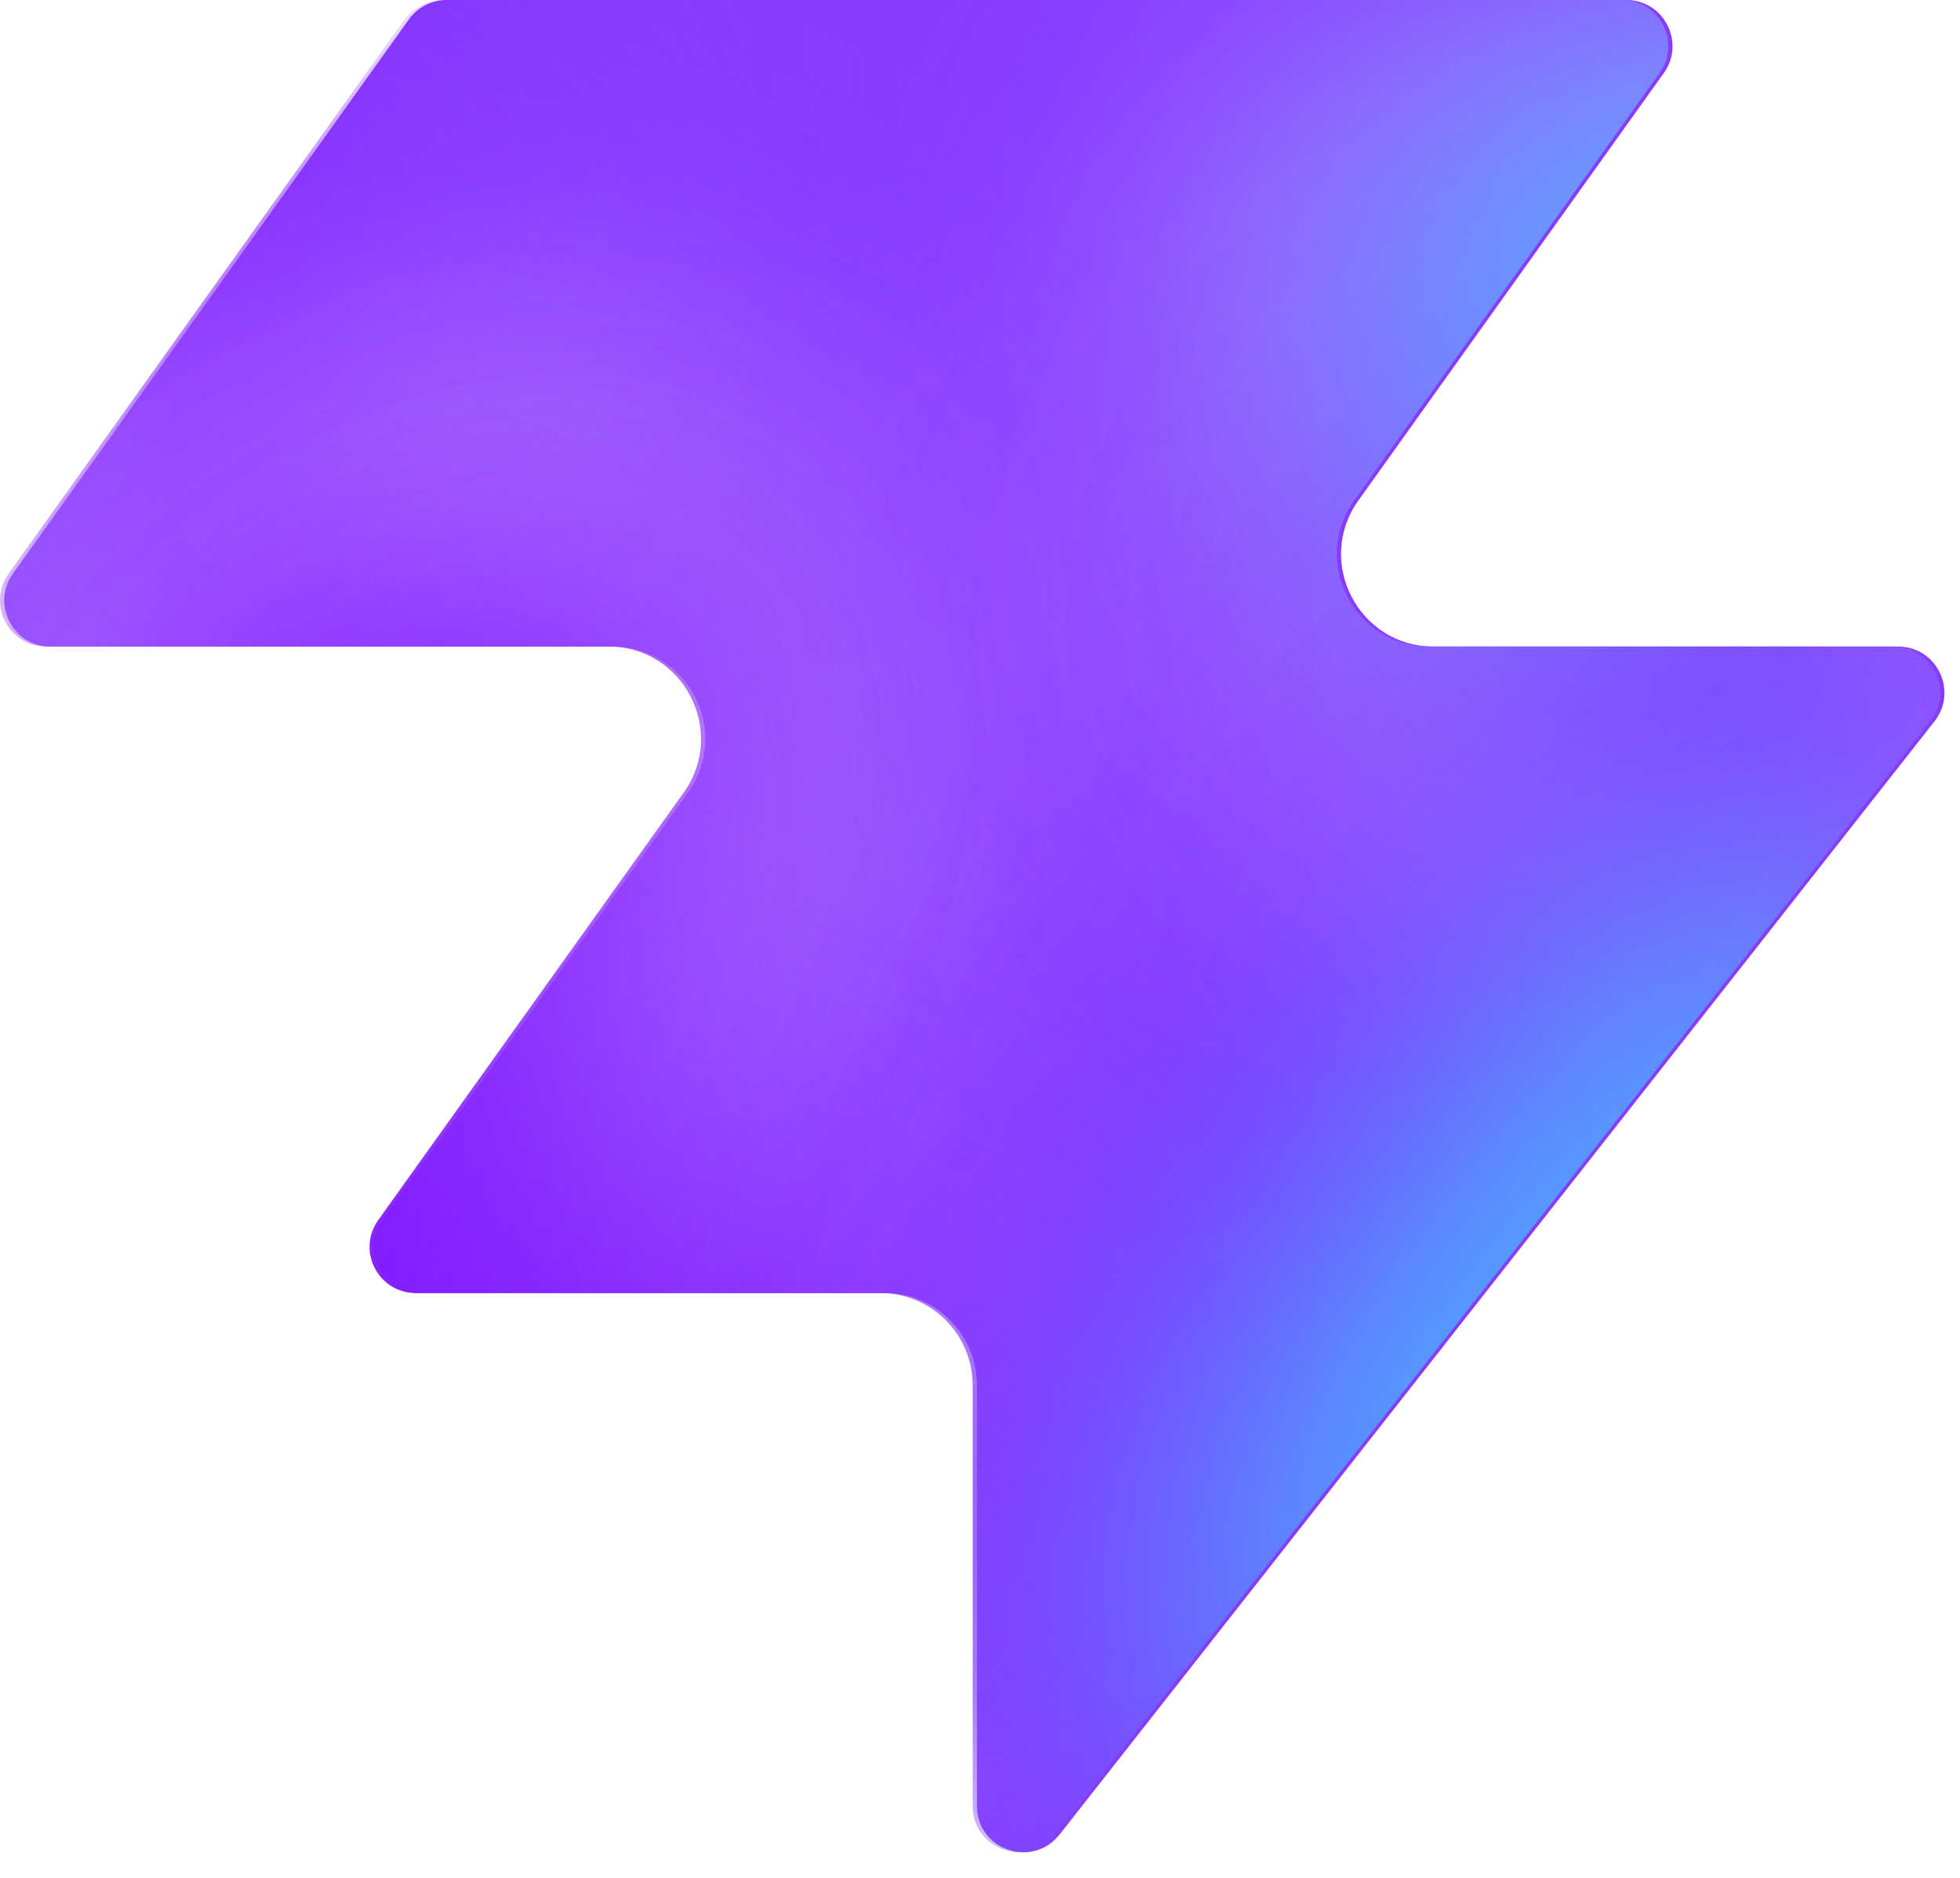
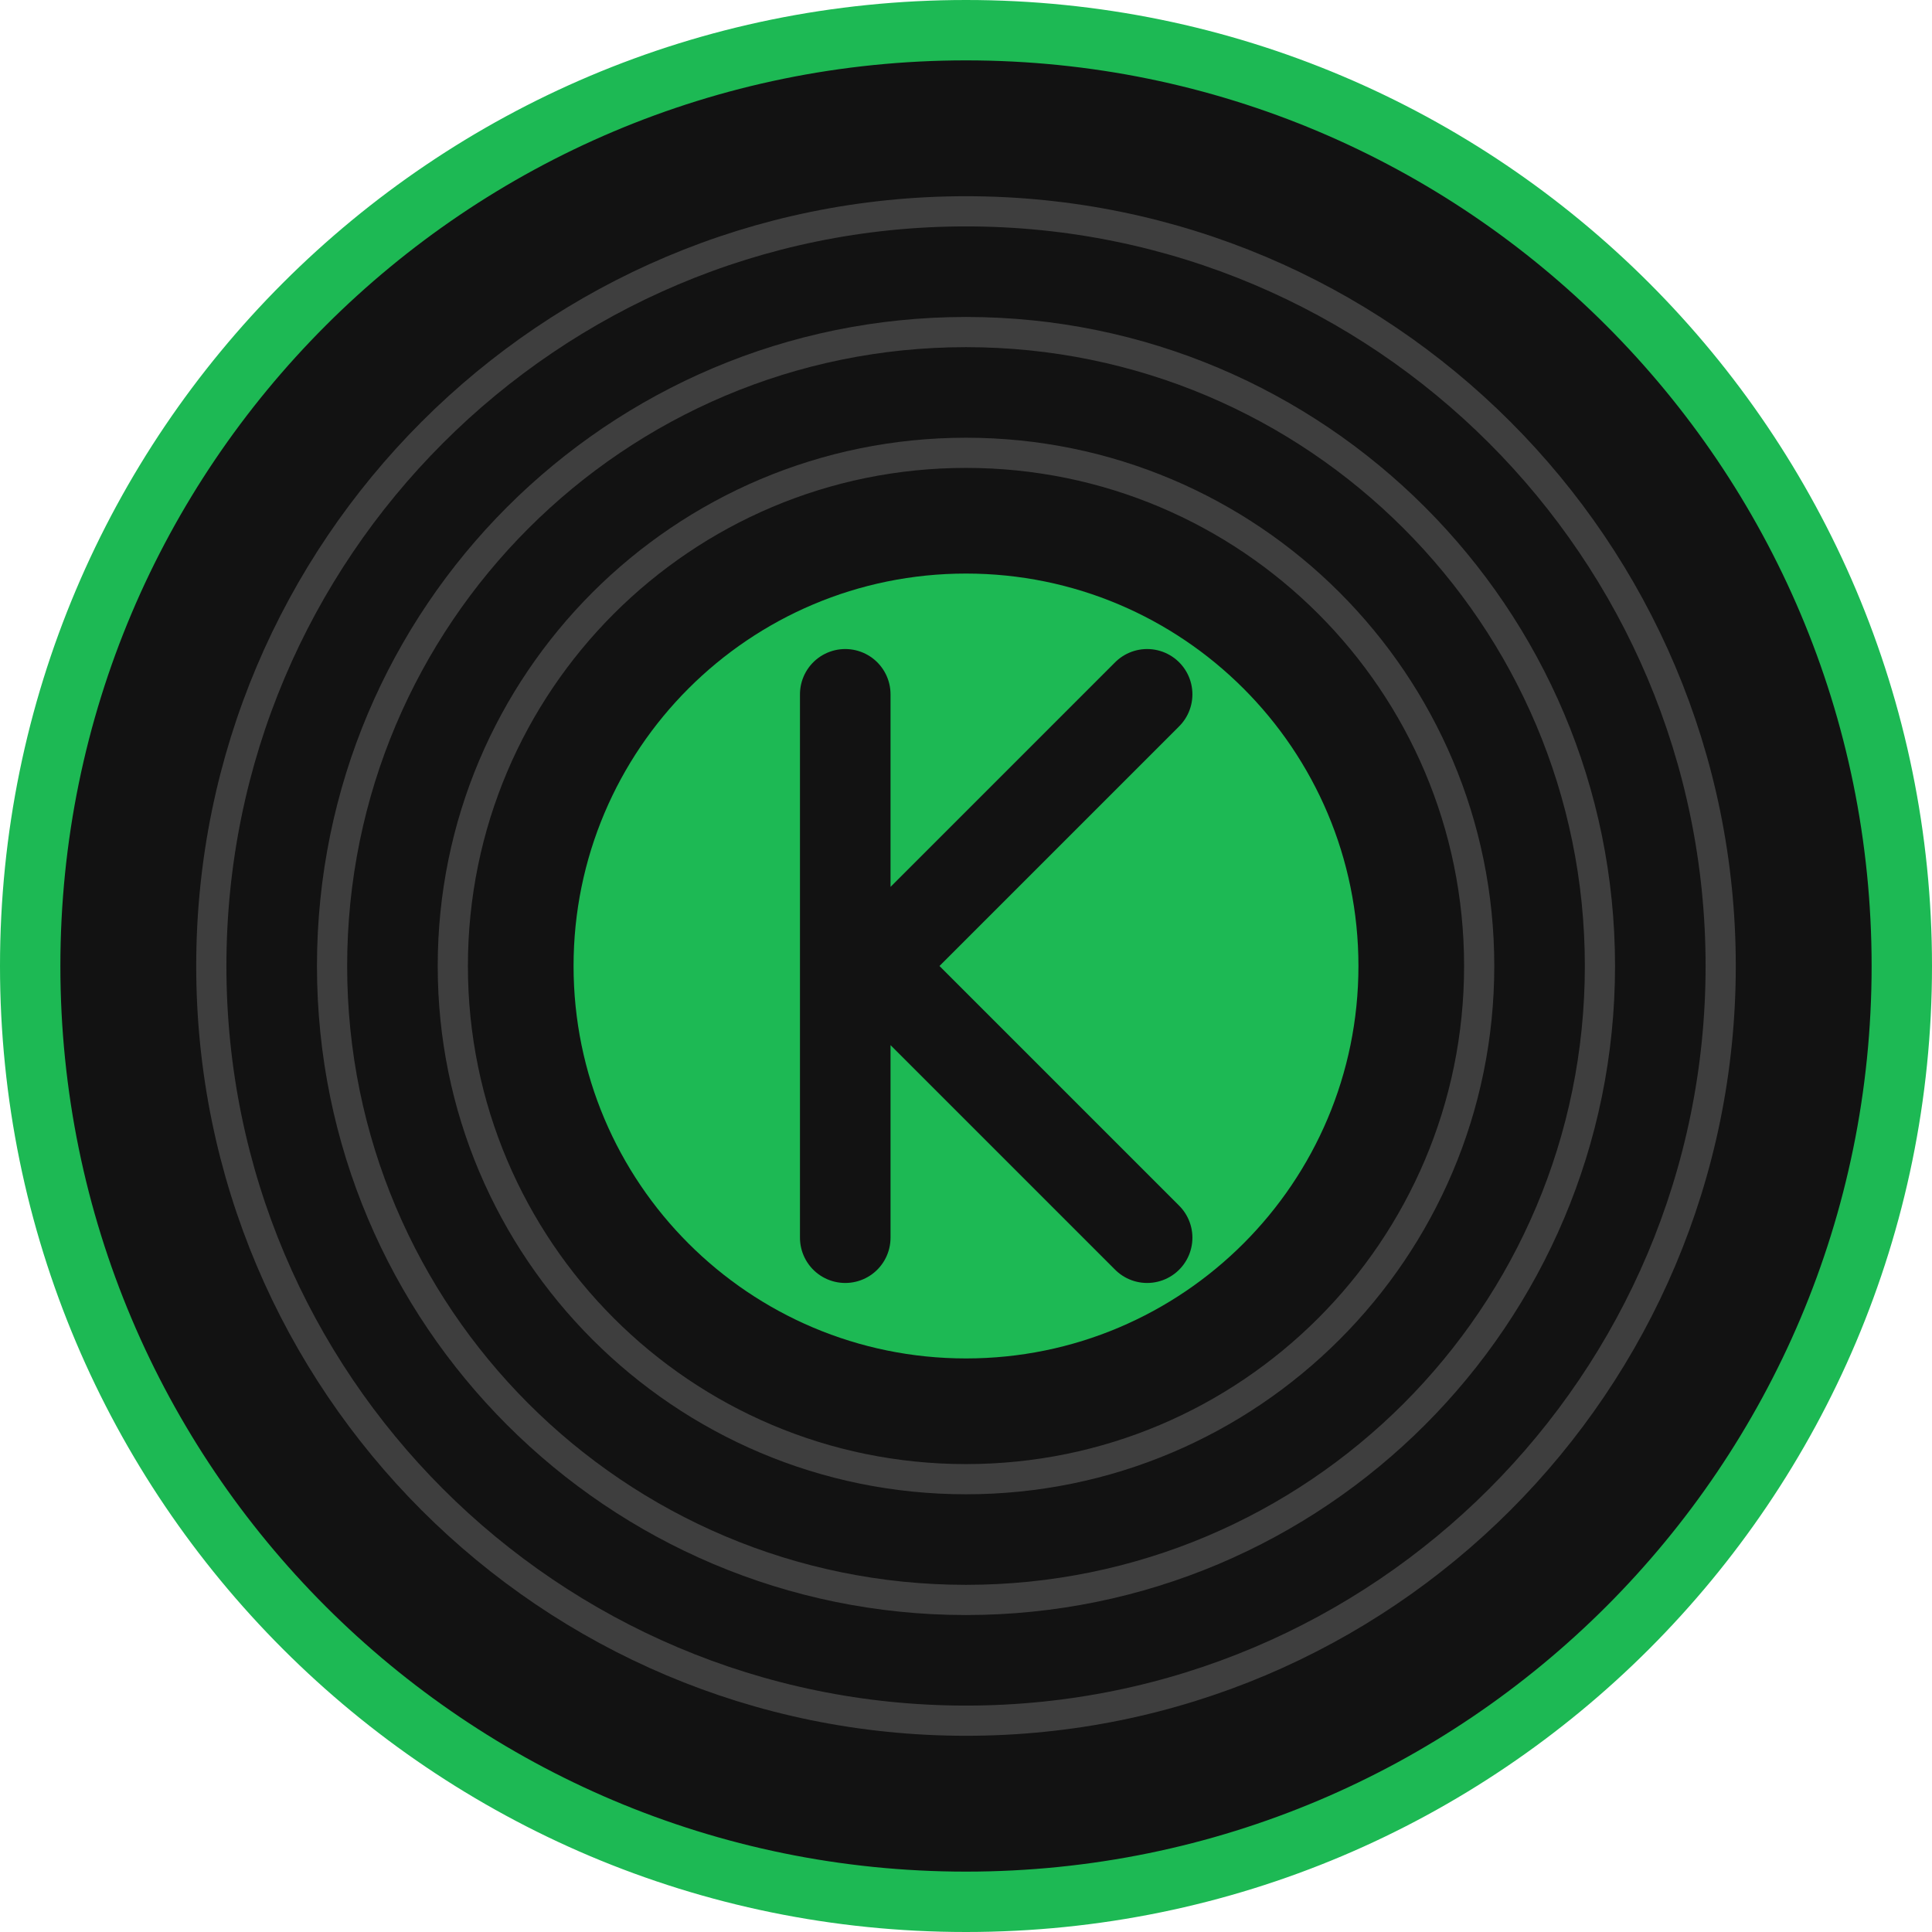
- <svg xmlns="http://www.w3.org/2000/svg" width="48" height="46" fill="none" viewBox="0 0 48 46">
-   <path fill="#863bff" d="M25.946 44.938c-.664.845-2.021.375-2.021-.698V33.937a2.26 2.26 0 0 0-2.262-2.262H10.287c-.92 0-1.456-1.04-.92-1.788l7.48-10.471c1.07-1.497 0-3.578-1.842-3.578H1.237c-.92 0-1.456-1.04-.92-1.788L10.013.474c.214-.297.556-.474.92-.474h28.894c.92 0 1.456 1.04.92 1.788l-7.48 10.471c-1.07 1.498 0 3.579 1.842 3.579h11.377c.943 0 1.473 1.088.89 1.83L25.947 44.94z" style="fill:#863bff;fill:color(display-p3 .525 .23 1);fill-opacity:1" />
-   <mask id="a" width="48" height="46" x="0" y="0" maskUnits="userSpaceOnUse" style="mask-type:alpha">
-     <path fill="#000" d="M25.842 44.938c-.664.844-2.021.375-2.021-.698V33.937a2.26 2.26 0 0 0-2.262-2.262H10.183c-.92 0-1.456-1.04-.92-1.788l7.48-10.471c1.07-1.498 0-3.579-1.842-3.579H1.133c-.92 0-1.456-1.04-.92-1.787L9.91.473c.214-.297.556-.474.92-.474h28.894c.92 0 1.456 1.04.92 1.788l-7.48 10.471c-1.07 1.498 0 3.578 1.842 3.578h11.377c.943 0 1.473 1.088.89 1.832L25.843 44.94z" style="fill:#000;fill-opacity:1" />
-   </mask>
-   <g mask="url(#a)">
-     <g filter="url(#b)">
-       <ellipse cx="5.508" cy="14.704" fill="#ede6ff" rx="5.508" ry="14.704" style="fill:#ede6ff;fill:color(display-p3 .927 .903 1);fill-opacity:1" transform="matrix(.00324 1 1 -.00324 -4.47 31.516)" />
-     </g>
-     <g filter="url(#c)">
-       <ellipse cx="10.399" cy="29.851" fill="#ede6ff" rx="10.399" ry="29.851" style="fill:#ede6ff;fill:color(display-p3 .927 .903 1);fill-opacity:1" transform="matrix(.00324 1 1 -.00324 -39.328 7.883)" />
-     </g>
-     <g filter="url(#d)">
-       <ellipse cx="5.508" cy="30.487" fill="#7e14ff" rx="5.508" ry="30.487" style="fill:#7e14ff;fill:color(display-p3 .492 .077 1);fill-opacity:1" transform="rotate(89.814 -25.913 -14.639)scale(1 -1)" />
-     </g>
-     <g filter="url(#e)">
-       <ellipse cx="5.508" cy="30.599" fill="#7e14ff" rx="5.508" ry="30.599" style="fill:#7e14ff;fill:color(display-p3 .492 .077 1);fill-opacity:1" transform="rotate(89.814 -32.644 -3.334)scale(1 -1)" />
-     </g>
-     <g filter="url(#f)">
-       <ellipse cx="5.508" cy="30.599" fill="#7e14ff" rx="5.508" ry="30.599" style="fill:#7e14ff;fill:color(display-p3 .492 .077 1);fill-opacity:1" transform="matrix(.00324 1 1 -.00324 -34.34 30.47)" />
-     </g>
-     <g filter="url(#g)">
-       <ellipse cx="14.072" cy="22.078" fill="#ede6ff" rx="14.072" ry="22.078" style="fill:#ede6ff;fill:color(display-p3 .927 .903 1);fill-opacity:1" transform="rotate(93.35 24.506 48.493)scale(-1 1)" />
-     </g>
-     <g filter="url(#h)">
-       <ellipse cx="3.47" cy="21.501" fill="#7e14ff" rx="3.47" ry="21.501" style="fill:#7e14ff;fill:color(display-p3 .492 .077 1);fill-opacity:1" transform="rotate(89.009 28.708 47.59)scale(-1 1)" />
-     </g>
-     <g filter="url(#i)">
-       <ellipse cx="3.47" cy="21.501" fill="#7e14ff" rx="3.47" ry="21.501" style="fill:#7e14ff;fill:color(display-p3 .492 .077 1);fill-opacity:1" transform="rotate(89.009 28.708 47.59)scale(-1 1)" />
-     </g>
-     <g filter="url(#j)">
-       <ellipse cx=".387" cy="8.972" fill="#7e14ff" rx="4.407" ry="29.108" style="fill:#7e14ff;fill:color(display-p3 .492 .077 1);fill-opacity:1" transform="rotate(39.51 .387 8.972)" />
-     </g>
-     <g filter="url(#k)">
-       <ellipse cx="47.523" cy="-6.092" fill="#7e14ff" rx="4.407" ry="29.108" style="fill:#7e14ff;fill:color(display-p3 .492 .077 1);fill-opacity:1" transform="rotate(37.892 47.523 -6.092)" />
-     </g>
-     <g filter="url(#l)">
-       <ellipse cx="41.412" cy="6.333" fill="#47bfff" rx="5.971" ry="9.665" style="fill:#47bfff;fill:color(display-p3 .28 .748 1);fill-opacity:1" transform="rotate(37.892 41.412 6.333)" />
-     </g>
-     <g filter="url(#m)">
-       <ellipse cx="-1.879" cy="38.332" fill="#7e14ff" rx="4.407" ry="29.108" style="fill:#7e14ff;fill:color(display-p3 .492 .077 1);fill-opacity:1" transform="rotate(37.892 -1.88 38.332)" />
-     </g>
-     <g filter="url(#n)">
-       <ellipse cx="-1.879" cy="38.332" fill="#7e14ff" rx="4.407" ry="29.108" style="fill:#7e14ff;fill:color(display-p3 .492 .077 1);fill-opacity:1" transform="rotate(37.892 -1.88 38.332)" />
-     </g>
-     <g filter="url(#o)">
-       <ellipse cx="35.651" cy="29.907" fill="#7e14ff" rx="4.407" ry="29.108" style="fill:#7e14ff;fill:color(display-p3 .492 .077 1);fill-opacity:1" transform="rotate(37.892 35.651 29.907)" />
-     </g>
-     <g filter="url(#p)">
-       <ellipse cx="38.418" cy="32.4" fill="#47bfff" rx="5.971" ry="15.297" style="fill:#47bfff;fill:color(display-p3 .28 .748 1);fill-opacity:1" transform="rotate(37.892 38.418 32.4)" />
-     </g>
+ <svg xmlns="http://www.w3.org/2000/svg" viewBox="0 0 64 64">
+   <circle cx="32" cy="32" r="31" fill="#121212" stroke="#1db954" stroke-width="2" />
+   <g fill="none" stroke="#3e3e3e">
+     <circle cx="32" cy="32" r="25" />
+     <circle cx="32" cy="32" r="21" />
+     <circle cx="32" cy="32" r="17" />
  </g>
-   <defs>
-     <filter id="b" width="60.045" height="41.654" x="-19.77" y="16.149" color-interpolation-filters="sRGB" filterUnits="userSpaceOnUse">
-       <feFlood flood-opacity="0" result="BackgroundImageFix" />
-       <feBlend in="SourceGraphic" in2="BackgroundImageFix" result="shape" />
-       <feGaussianBlur result="effect1_foregroundBlur_2002_17158" stdDeviation="7.659" />
-     </filter>
-     <filter id="c" width="90.34" height="51.437" x="-54.613" y="-7.533" color-interpolation-filters="sRGB" filterUnits="userSpaceOnUse">
-       <feFlood flood-opacity="0" result="BackgroundImageFix" />
-       <feBlend in="SourceGraphic" in2="BackgroundImageFix" result="shape" />
-       <feGaussianBlur result="effect1_foregroundBlur_2002_17158" stdDeviation="7.659" />
-     </filter>
-     <filter id="d" width="79.355" height="29.4" x="-49.64" y="2.03" color-interpolation-filters="sRGB" filterUnits="userSpaceOnUse">
-       <feFlood flood-opacity="0" result="BackgroundImageFix" />
-       <feBlend in="SourceGraphic" in2="BackgroundImageFix" result="shape" />
-       <feGaussianBlur result="effect1_foregroundBlur_2002_17158" stdDeviation="4.596" />
-     </filter>
-     <filter id="e" width="79.579" height="29.4" x="-45.045" y="20.029" color-interpolation-filters="sRGB" filterUnits="userSpaceOnUse">
-       <feFlood flood-opacity="0" result="BackgroundImageFix" />
-       <feBlend in="SourceGraphic" in2="BackgroundImageFix" result="shape" />
-       <feGaussianBlur result="effect1_foregroundBlur_2002_17158" stdDeviation="4.596" />
-     </filter>
-     <filter id="f" width="79.579" height="29.4" x="-43.513" y="21.178" color-interpolation-filters="sRGB" filterUnits="userSpaceOnUse">
-       <feFlood flood-opacity="0" result="BackgroundImageFix" />
-       <feBlend in="SourceGraphic" in2="BackgroundImageFix" result="shape" />
-       <feGaussianBlur result="effect1_foregroundBlur_2002_17158" stdDeviation="4.596" />
-     </filter>
-     <filter id="g" width="74.749" height="58.852" x="15.756" y="-17.901" color-interpolation-filters="sRGB" filterUnits="userSpaceOnUse">
-       <feFlood flood-opacity="0" result="BackgroundImageFix" />
-       <feBlend in="SourceGraphic" in2="BackgroundImageFix" result="shape" />
-       <feGaussianBlur result="effect1_foregroundBlur_2002_17158" stdDeviation="7.659" />
-     </filter>
-     <filter id="h" width="61.377" height="25.362" x="23.548" y="2.284" color-interpolation-filters="sRGB" filterUnits="userSpaceOnUse">
-       <feFlood flood-opacity="0" result="BackgroundImageFix" />
-       <feBlend in="SourceGraphic" in2="BackgroundImageFix" result="shape" />
-       <feGaussianBlur result="effect1_foregroundBlur_2002_17158" stdDeviation="4.596" />
-     </filter>
-     <filter id="i" width="61.377" height="25.362" x="23.548" y="2.284" color-interpolation-filters="sRGB" filterUnits="userSpaceOnUse">
-       <feFlood flood-opacity="0" result="BackgroundImageFix" />
-       <feBlend in="SourceGraphic" in2="BackgroundImageFix" result="shape" />
-       <feGaussianBlur result="effect1_foregroundBlur_2002_17158" stdDeviation="4.596" />
-     </filter>
-     <filter id="j" width="56.045" height="63.649" x="-27.636" y="-22.853" color-interpolation-filters="sRGB" filterUnits="userSpaceOnUse">
-       <feFlood flood-opacity="0" result="BackgroundImageFix" />
-       <feBlend in="SourceGraphic" in2="BackgroundImageFix" result="shape" />
-       <feGaussianBlur result="effect1_foregroundBlur_2002_17158" stdDeviation="4.596" />
-     </filter>
-     <filter id="k" width="54.814" height="64.646" x="20.116" y="-38.415" color-interpolation-filters="sRGB" filterUnits="userSpaceOnUse">
-       <feFlood flood-opacity="0" result="BackgroundImageFix" />
-       <feBlend in="SourceGraphic" in2="BackgroundImageFix" result="shape" />
-       <feGaussianBlur result="effect1_foregroundBlur_2002_17158" stdDeviation="4.596" />
-     </filter>
-     <filter id="l" width="33.541" height="35.313" x="24.641" y="-11.323" color-interpolation-filters="sRGB" filterUnits="userSpaceOnUse">
-       <feFlood flood-opacity="0" result="BackgroundImageFix" />
-       <feBlend in="SourceGraphic" in2="BackgroundImageFix" result="shape" />
-       <feGaussianBlur result="effect1_foregroundBlur_2002_17158" stdDeviation="4.596" />
-     </filter>
-     <filter id="m" width="54.814" height="64.646" x="-29.286" y="6.009" color-interpolation-filters="sRGB" filterUnits="userSpaceOnUse">
-       <feFlood flood-opacity="0" result="BackgroundImageFix" />
-       <feBlend in="SourceGraphic" in2="BackgroundImageFix" result="shape" />
-       <feGaussianBlur result="effect1_foregroundBlur_2002_17158" stdDeviation="4.596" />
-     </filter>
-     <filter id="n" width="54.814" height="64.646" x="-29.286" y="6.009" color-interpolation-filters="sRGB" filterUnits="userSpaceOnUse">
-       <feFlood flood-opacity="0" result="BackgroundImageFix" />
-       <feBlend in="SourceGraphic" in2="BackgroundImageFix" result="shape" />
-       <feGaussianBlur result="effect1_foregroundBlur_2002_17158" stdDeviation="4.596" />
-     </filter>
-     <filter id="o" width="54.814" height="64.646" x="8.244" y="-2.416" color-interpolation-filters="sRGB" filterUnits="userSpaceOnUse">
-       <feFlood flood-opacity="0" result="BackgroundImageFix" />
-       <feBlend in="SourceGraphic" in2="BackgroundImageFix" result="shape" />
-       <feGaussianBlur result="effect1_foregroundBlur_2002_17158" stdDeviation="4.596" />
-     </filter>
-     <filter id="p" width="39.409" height="43.623" x="18.713" y="10.588" color-interpolation-filters="sRGB" filterUnits="userSpaceOnUse">
-       <feFlood flood-opacity="0" result="BackgroundImageFix" />
-       <feBlend in="SourceGraphic" in2="BackgroundImageFix" result="shape" />
-       <feGaussianBlur result="effect1_foregroundBlur_2002_17158" stdDeviation="4.596" />
-     </filter>
-   </defs>
+   <circle cx="32" cy="32" r="13" fill="#1db954" />
+   <path d="M28 23v18m1-9 9-9m-9 9 9 9" fill="none" stroke="#121212" stroke-width="3" stroke-linecap="round" />
</svg>
